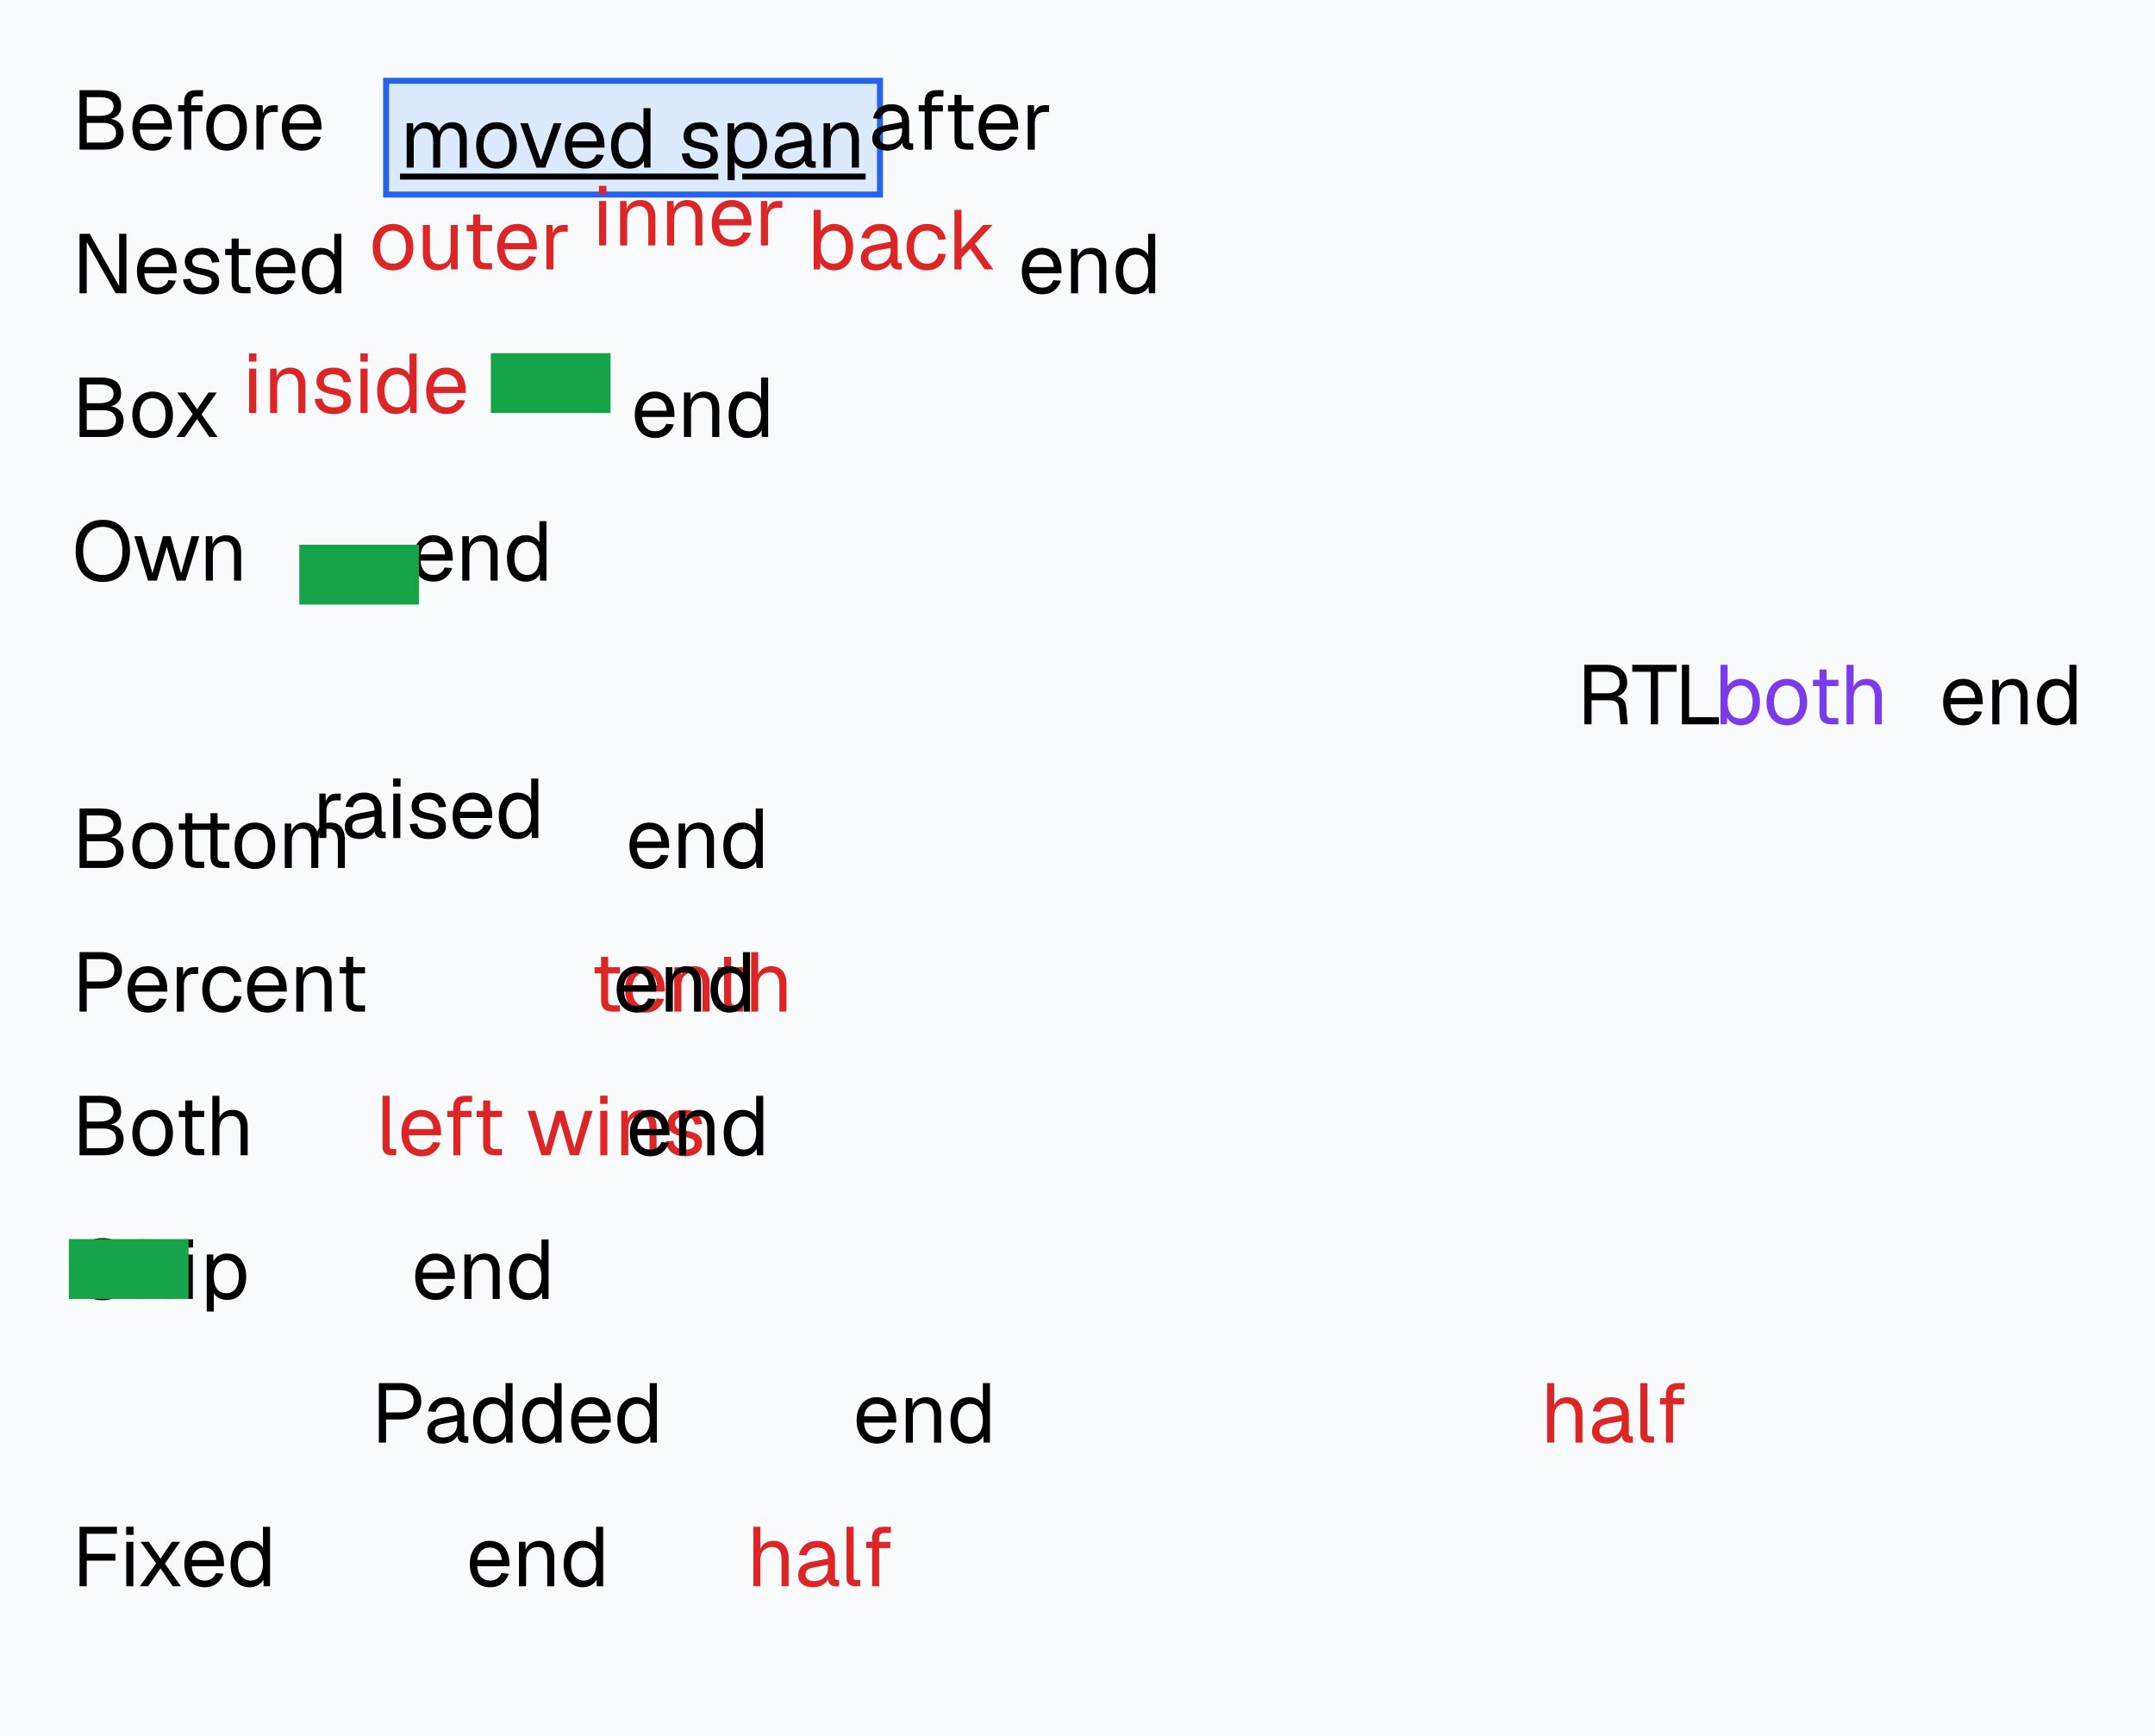
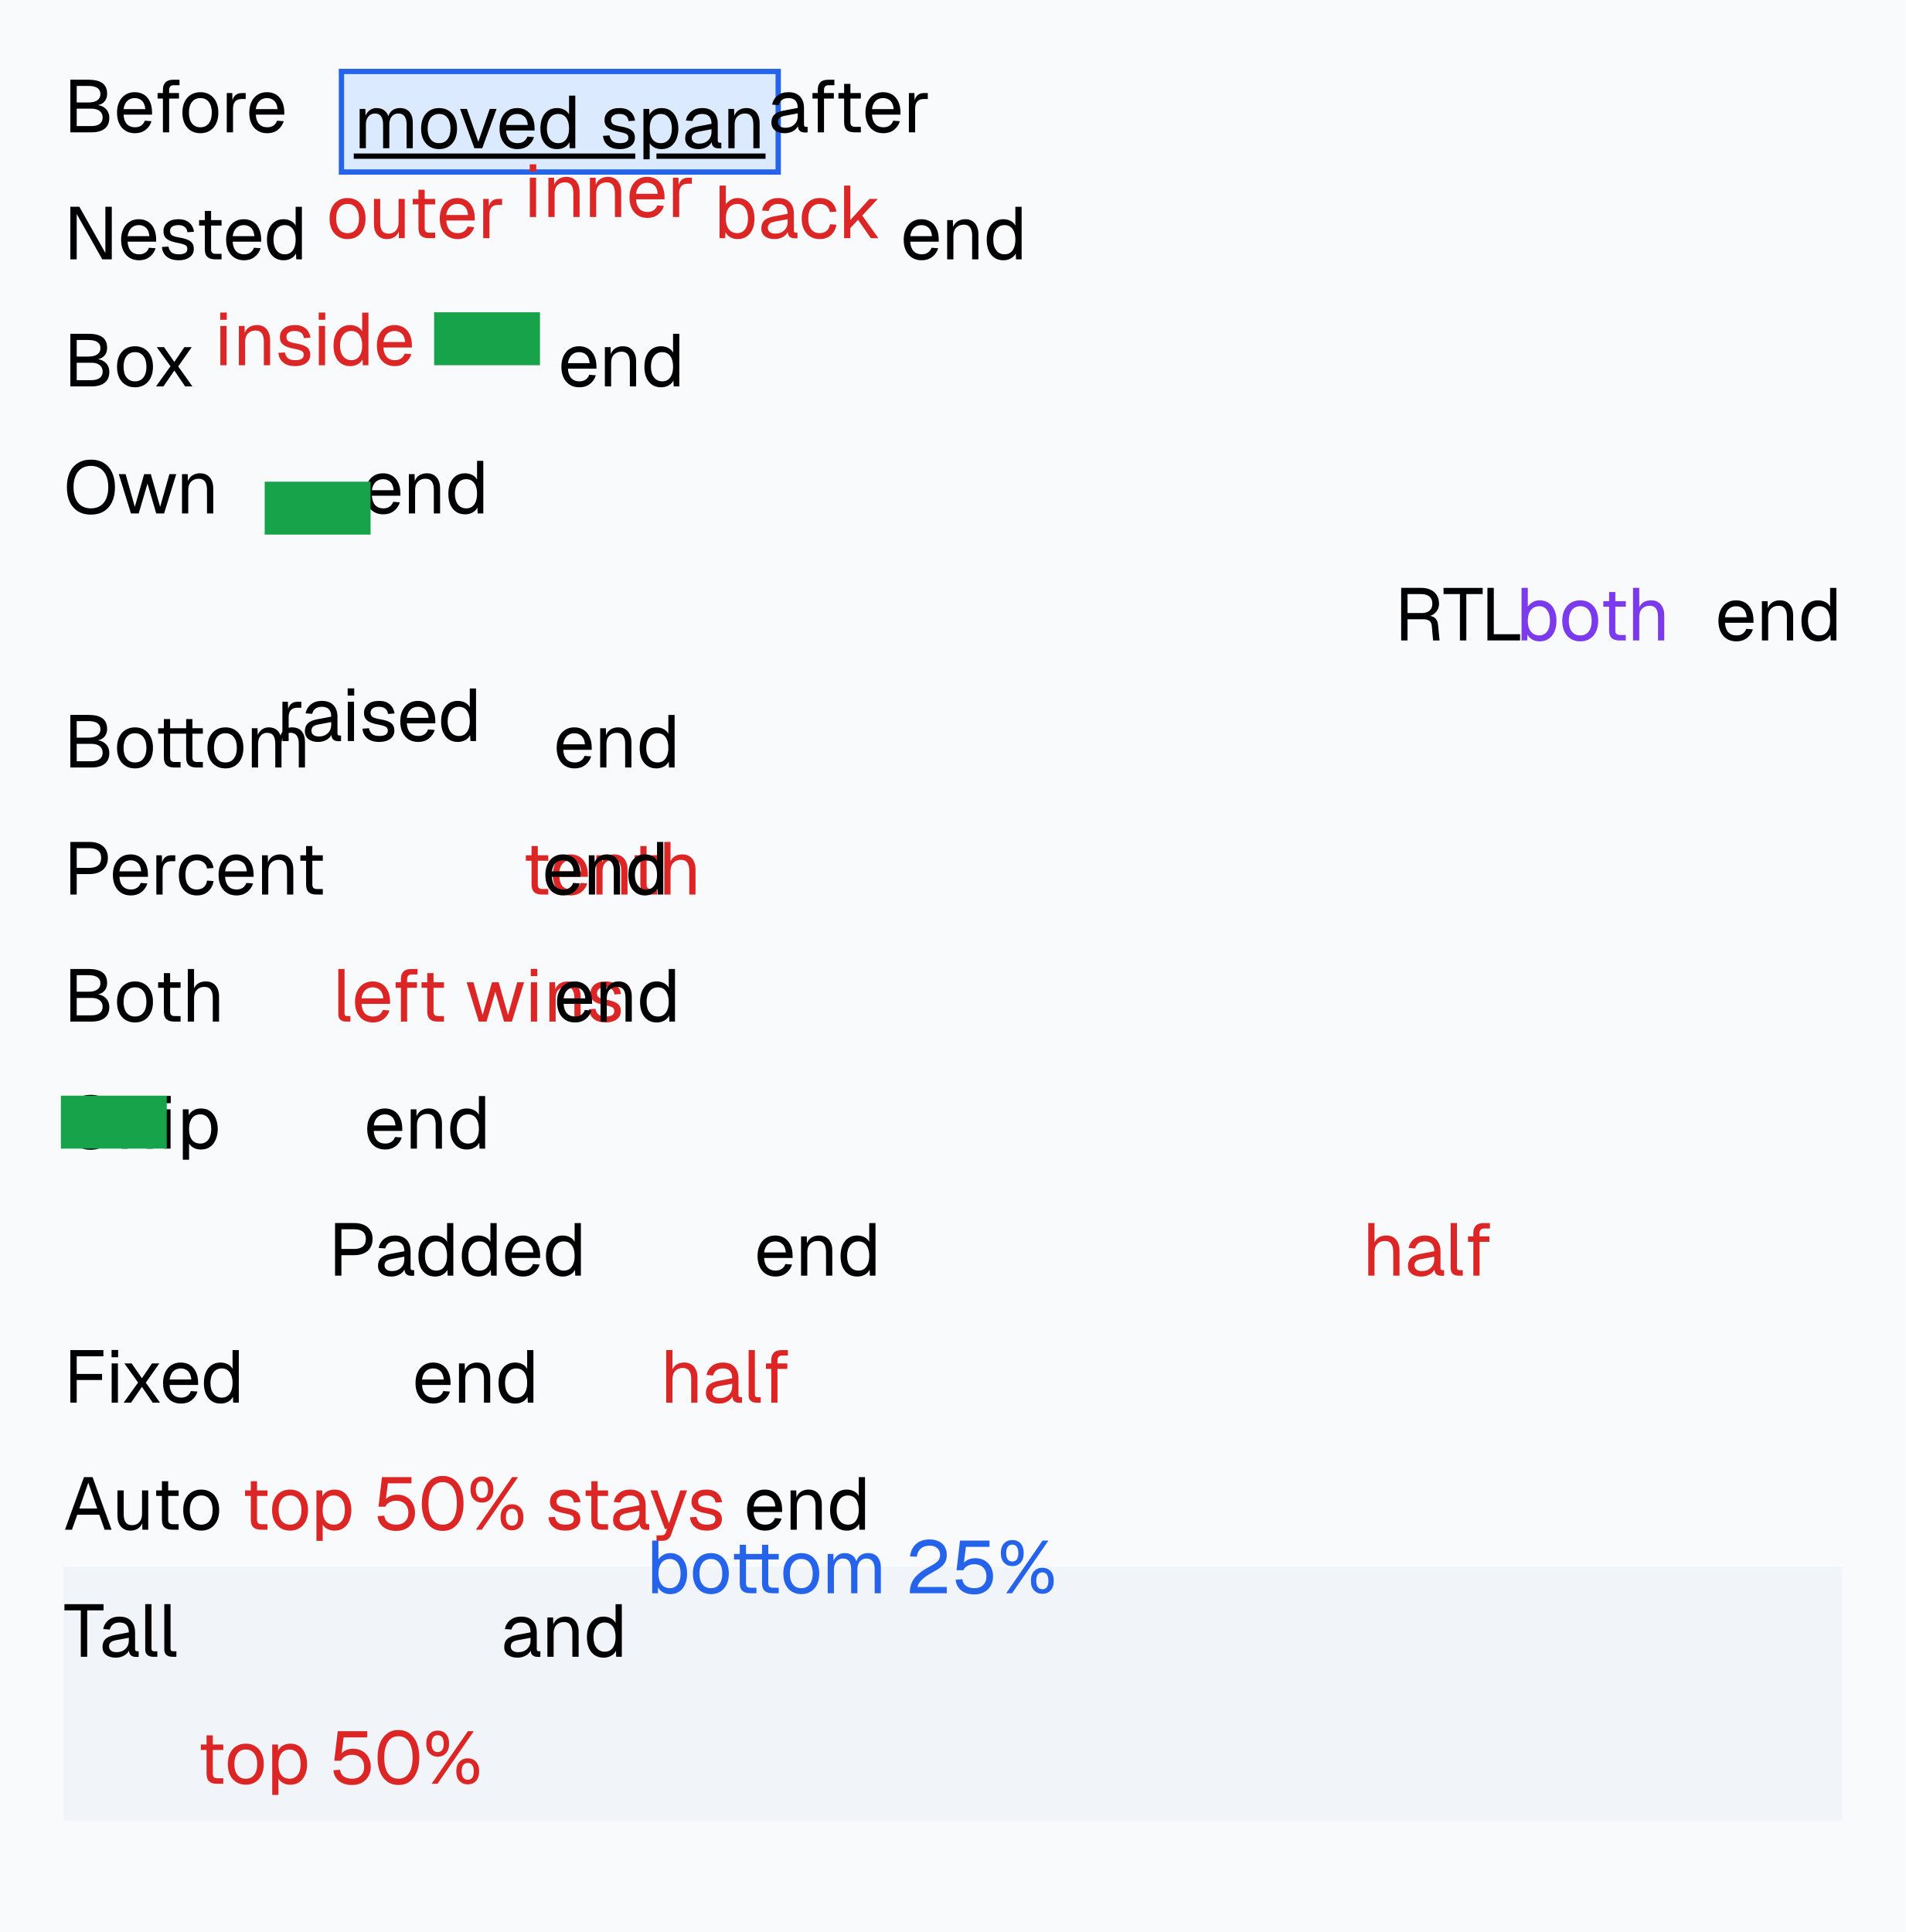
- <svg xmlns="http://www.w3.org/2000/svg" width="720" height="580" viewBox="0 0 720 580">
-   <rect x="0" y="0" width="720" height="580" fill="#f8fafc" />
+ <svg xmlns="http://www.w3.org/2000/svg" width="720" height="730" viewBox="0 0 720 730">
+   <rect x="0" y="0" width="720" height="730" fill="#f8fafc" />
+   <rect x="24" y="592" width="672" height="96" fill="#f1f5f9" />
  <rect x="128" y="26" width="167" height="40" fill="#dbeafe" />
  <path d="M128 26h167v40h-167v-40Zm2 2h163v36h-163v-36Z" fill="#2563eb" fill-rule="evenodd" />
  <g fill="#000">
    <use href="#g0" x="24" y="50" />
    <use href="#g1" x="42.98" y="50" />
    <use href="#g2" x="57.85" y="50" />
    <use href="#g3" x="67.68" y="50" />
    <use href="#g4" x="83.44" y="50" />
    <use href="#g1" x="92.94" y="50" />
  </g>
  <rect x="133.644" y="58" width="106.356" height="2" fill="#000" />
  <rect x="248" y="58" width="41.212" height="2" fill="#000" />
  <g fill="#000">
    <use href="#g5" x="133.64" y="56" />
    <use href="#g3" x="157.86" y="56" />
    <use href="#g6" x="173.21" y="56" />
    <use href="#g1" x="187.49" y="56" />
    <use href="#g7" x="202.92" y="56" />
    <use href="#g8" x="226.58" y="56" />
    <use href="#g9" x="240.86" y="56" />
    <use href="#g10" x="257.63" y="56" />
    <use href="#g11" x="272.94" y="56" />
  </g>
  <g fill="#000">
    <use href="#g10" x="290.21" y="50" />
    <use href="#g2" x="305.25" y="50" />
    <use href="#g12" x="315.19" y="50" />
    <use href="#g1" x="325.72" y="50" />
    <use href="#g4" x="341.14" y="50" />
  </g>
  <g fill="#000">
    <use href="#g13" x="24" y="98" />
    <use href="#g1" x="44.52" y="98" />
    <use href="#g8" x="59.95" y="98" />
    <use href="#g12" x="73.67" y="98" />
    <use href="#g1" x="84.2" y="98" />
    <use href="#g7" x="99.63" y="98" />
  </g>
  <g fill="#dc2626">
    <use href="#g3" x="123.29" y="90" />
    <use href="#g14" x="139.05" y="90" />
    <use href="#g12" x="154.37" y="90" />
    <use href="#g1" x="164.9" y="90" />
    <use href="#g4" x="180.32" y="90" />
  </g>
  <g fill="#dc2626">
    <use href="#g15" x="197.94" y="82" />
    <use href="#g11" x="204.94" y="82" />
    <use href="#g11" x="220.64" y="82" />
    <use href="#g1" x="236.58" y="82" />
    <use href="#g4" x="252" y="82" />
  </g>
  <g fill="#dc2626">
    <use href="#g16" x="269.62" y="90" />
    <use href="#g10" x="286.39" y="90" />
    <use href="#g17" x="301.65" y="90" />
    <use href="#g18" x="316.66" y="90" />
  </g>
  <g fill="#000">
    <use href="#g1" x="340.18" y="98" />
    <use href="#g11" x="355.6" y="98" />
    <use href="#g7" x="371.54" y="98" />
  </g>
  <g fill="#000">
    <use href="#g0" x="24" y="146" />
    <use href="#g3" x="42.98" y="146" />
    <use href="#g19" x="57.63" y="146" />
  </g>
  <g fill="#dc2626">
    <use href="#g15" x="81.01" y="138" />
    <use href="#g11" x="88.01" y="138" />
    <use href="#g8" x="103.94" y="138" />
    <use href="#g15" x="118.22" y="138" />
    <use href="#g7" x="124.77" y="138" />
    <use href="#g1" x="141.15" y="138" />
  </g>
  <g fill="#000">
    <use href="#g1" x="210.86" y="146" />
    <use href="#g11" x="226.29" y="146" />
    <use href="#g7" x="242.22" y="146" />
  </g>
  <rect x="164" y="118" width="40" height="20" fill="#16a34a" />
  <g fill="#000">
    <use href="#g20" x="24" y="194" />
    <use href="#g21" x="44.27" y="194" />
    <use href="#g11" x="66.53" y="194" />
  </g>
  <g fill="#000">
    <use href="#g1" x="136.8" y="194" />
    <use href="#g11" x="152.23" y="194" />
    <use href="#g7" x="168.16" y="194" />
  </g>
  <rect x="100" y="182" width="40" height="20" fill="#16a34a" />
  <g fill="#000">
    <use href="#g22" x="526.77" y="242" />
    <use href="#g23" x="545.02" y="242" />
    <use href="#g24" x="559.36" y="242" />
  </g>
  <g fill="#7c3aed">
    <use href="#g16" x="572.6" y="242" />
    <use href="#g3" x="588.98" y="242" />
    <use href="#g12" x="604.18" y="242" />
    <use href="#g25" x="614.71" y="242" />
  </g>
  <g fill="#000">
    <use href="#g1" x="647.98" y="242" />
    <use href="#g11" x="663.41" y="242" />
    <use href="#g7" x="679.34" y="242" />
  </g>
  <g fill="#000">
    <use href="#g0" x="24" y="290" />
    <use href="#g3" x="42.98" y="290" />
    <use href="#g26" x="58.19" y="290" />
    <use href="#g3" x="77.14" y="290" />
    <use href="#g5" x="92.91" y="290" />
  </g>
  <g fill="#000">
    <use href="#g4" x="104.46" y="280" />
    <use href="#g10" x="113.96" y="280" />
    <use href="#g15" x="129.16" y="280" />
    <use href="#g8" x="135.71" y="280" />
    <use href="#g1" x="149.99" y="280" />
    <use href="#g7" x="165.42" y="280" />
  </g>
  <g fill="#000">
    <use href="#g1" x="209.08" y="290" />
    <use href="#g11" x="224.51" y="290" />
    <use href="#g7" x="240.44" y="290" />
  </g>
  <g fill="#000">
    <use href="#g27" x="24" y="338" />
    <use href="#g1" x="41.42" y="338" />
    <use href="#g4" x="56.84" y="338" />
    <use href="#g17" x="66.34" y="338" />
    <use href="#g1" x="81.34" y="338" />
    <use href="#g11" x="96.77" y="338" />
    <use href="#g12" x="111.92" y="338" />
  </g>
  <g fill="#dc2626">
    <use href="#g12" x="197.1" y="338" />
    <use href="#g1" x="207.62" y="338" />
    <use href="#g11" x="223.05" y="338" />
    <use href="#g12" x="238.2" y="338" />
    <use href="#g25" x="248.73" y="338" />
  </g>
  <g fill="#000">
    <use href="#g1" x="204.8" y="338" />
    <use href="#g11" x="220.22" y="338" />
    <use href="#g7" x="236.16" y="338" />
  </g>
  <g fill="#000">
    <use href="#g0" x="24" y="386" />
    <use href="#g3" x="42.98" y="386" />
    <use href="#g12" x="58.19" y="386" />
    <use href="#g25" x="68.72" y="386" />
  </g>
  <g fill="#dc2626">
    <use href="#g28" x="125.58" y="386" />
    <use href="#g1" x="132.89" y="386" />
    <use href="#g2" x="147.76" y="386" />
    <use href="#g12" x="157.7" y="386" />
    <use href="#g21" x="175.68" y="386" />
    <use href="#g15" x="198.33" y="386" />
    <use href="#g11" x="205.33" y="386" />
    <use href="#g8" x="221.26" y="386" />
  </g>
  <g fill="#000">
    <use href="#g1" x="209.22" y="386" />
    <use href="#g11" x="224.65" y="386" />
    <use href="#g7" x="240.58" y="386" />
  </g>
  <g fill="#000">
    <use href="#g29" x="24" y="434" />
    <use href="#g25" x="43.74" y="434" />
    <use href="#g15" x="59.84" y="434" />
    <use href="#g9" x="66.84" y="434" />
  </g>
  <g fill="#000">
    <use href="#g1" x="137.5" y="434" />
    <use href="#g11" x="152.93" y="434" />
    <use href="#g7" x="168.86" y="434" />
  </g>
  <rect x="23" y="414" width="40" height="20" fill="#16a34a" />
  <g fill="#000">
    <use href="#g27" x="124" y="482" />
    <use href="#g10" x="141.58" y="482" />
    <use href="#g7" x="156.84" y="482" />
    <use href="#g7" x="173.22" y="482" />
    <use href="#g1" x="189.6" y="482" />
    <use href="#g7" x="205.03" y="482" />
  </g>
  <g fill="#dc2626">
    <use href="#g25" x="514.69" y="482" />
    <use href="#g10" x="530.68" y="482" />
    <use href="#g28" x="545.83" y="482" />
    <use href="#g2" x="552.91" y="482" />
  </g>
  <g fill="#000">
    <use href="#g1" x="284.97" y="482" />
    <use href="#g11" x="300.4" y="482" />
    <use href="#g7" x="316.33" y="482" />
  </g>
  <g fill="#000">
    <use href="#g30" x="24" y="530" />
    <use href="#g15" x="39.96" y="530" />
    <use href="#g19" x="45.39" y="530" />
    <use href="#g1" x="60.37" y="530" />
    <use href="#g7" x="75.8" y="530" />
  </g>
  <g fill="#dc2626">
    <use href="#g25" x="249.46" y="530" />
    <use href="#g10" x="265.45" y="530" />
    <use href="#g28" x="280.6" y="530" />
    <use href="#g2" x="287.68" y="530" />
  </g>
  <g fill="#000">
    <use href="#g1" x="155.74" y="530" />
    <use href="#g11" x="171.17" y="530" />
    <use href="#g7" x="187.1" y="530" />
+   </g>
+   <g fill="#000">
+     <use href="#g31" x="24" y="578" />
+     <use href="#g14" x="42.14" y="578" />
+     <use href="#g12" x="57.46" y="578" />
+     <use href="#g3" x="67.99" y="578" />
+   </g>
+   <g fill="#dc2626">
+     <use href="#g12" x="91.03" y="578" />
+     <use href="#g3" x="101.56" y="578" />
+     <use href="#g9" x="117.32" y="578" />
+     <use href="#g32" x="140.98" y="578" />
+     <use href="#g33" x="157.95" y="578" />
+     <use href="#g34" x="176.52" y="578" />
+     <use href="#g8" x="205.97" y="578" />
+     <use href="#g12" x="219.69" y="578" />
+     <use href="#g10" x="230.39" y="578" />
+     <use href="#g35" x="245.14" y="578" />
+     <use href="#g8" x="259.45" y="578" />
+   </g>
+   <g fill="#000">
+     <use href="#g1" x="281.01" y="578" />
+     <use href="#g11" x="296.44" y="578" />
+     <use href="#g7" x="312.37" y="578" />
+   </g>
+   <g fill="#000">
+     <use href="#g23" x="24" y="626" />
+     <use href="#g10" x="37.5" y="626" />
+     <use href="#g28" x="52.64" y="626" />
+     <use href="#g28" x="59.84" y="626" />
+   </g>
+   <g fill="#dc2626">
+     <use href="#g12" x="74.32" y="674" />
+     <use href="#g3" x="84.84" y="674" />
+     <use href="#g9" x="100.61" y="674" />
+     <use href="#g32" x="124.27" y="674" />
+     <use href="#g33" x="141.24" y="674" />
+     <use href="#g34" x="159.8" y="674" />
+   </g>
+   <g fill="#000">
+     <use href="#g10" x="189.26" y="626" />
+     <use href="#g11" x="204.57" y="626" />
+     <use href="#g7" x="220.5" y="626" />
+   </g>
+   <g fill="#2563eb">
+     <use href="#g16" x="244.16" y="602" />
+     <use href="#g3" x="260.54" y="602" />
+     <use href="#g26" x="275.75" y="602" />
+     <use href="#g3" x="294.7" y="602" />
+     <use href="#g5" x="310.47" y="602" />
+     <use href="#g36" x="342.02" y="602" />
+     <use href="#g32" x="359.36" y="602" />
+     <use href="#g34" x="376.88" y="602" />
  </g>
  <defs>
    <path id="g0" d="M2.58 0v-19.88h6.83q3.53 0 5.29 1.3 1.77 1.28 1.77 4.05 0 1.28-.56 2.26t-1.61 1.54q-1.03.54-2.46.54l-.03-.17q2.55 0 4.02 1.36t1.47 3.55q0 2.7-1.77 4.07-1.75 1.38-5 1.38Zm2.4-2.36h5.55q2.05 0 3.14-.83 1.11-.84 1.11-2.4 0-1.58-1.11-2.46-1.09-.89-3.14-.89h-5.55Zm0-8.92h4.43q2.18 0 3.36-.83 1.17-.83 1.17-2.31 0-1.56-1.14-2.33-1.13-.78-3.39-.78h-4.43Z" />
    <path id="g1" d="M8.03.34q-2.09 0-3.62-.95-1.52-.95-2.35-2.7t-.83-4.11q0-2.35.83-4.08.83-1.75 2.32-2.7 1.49-.97 3.54-.97 1.94 0 3.42.9 1.49.91 2.3 2.65.83 1.73.83 4.23v.7h-10.77q.14 2.38 1.27 3.58t3.06 1.2q1.45 0 2.39-.68.95-.69 1.31-1.8l2.52.19q-.59 1.98-2.23 3.26-1.63 1.28-3.99 1.28Zm-4.33-9.11h8.21q-.18-2.15-1.25-3.15-1.08-1.02-2.74-1.02-1.7 0-2.81 1.05t-1.41 3.12Z" />
    <path id="g2" d="M3.7 0v-16.19q0-1.65.94-2.67.95-1.01 2.97-1.01h2.36v2.06h-2.19q-.86 0-1.3.48t-.43 1.31v16.02Zm-2.01-12.77v-2.07h8.08v2.07Z" />
    <path id="g3" d="M8.03.34q-2.05 0-3.59-.95t-2.38-2.7q-.83-1.75-.83-4.11 0-2.38.83-4.11.85-1.74 2.38-2.69 1.54-.95 3.59-.95t3.56.95q1.53.95 2.38 2.69t.84 4.11q0 2.36-.84 4.11t-2.38 2.7q-1.51.95-3.56.95Zm0-2.25q2.05 0 3.17-1.47 1.14-1.46 1.14-4.04t-1.14-4.05q-1.12-1.47-3.17-1.47t-3.19 1.47-1.14 4.05 1.14 4.05 3.19 1.46Z" />
    <path id="g4" d="M2.23 0v-14.84h2.08l.11 3.75-.22-.08q.28-1.91 1.22-2.78.94-.89 2.5-.89h1.46l-.01 2.25h-1.42q-1.12 0-1.87.4-.74.41-1.11 1.21t-.38 2.03v8.95Z" />
    <path id="g5" d="M2.23 0v-14.84h2.16l.09 3.75-.34-.11q.25-1.24.88-2.11.64-.89 1.56-1.38t2.05-.48q1.93 0 3.14 1.06t1.53 2.97l-.44-.03q.22-1.28.81-2.16.61-.89 1.56-1.36.96-.48 2.19-.48 1.6 0 2.69.65 1.09.66 1.64 1.93.56 1.25.56 3.04v9.55h-2.34v-9.05q0-2.01-.8-3.03-.78-1.03-2.31-1.03-1.05 0-1.81.52-.77.5-1.19 1.43-.42.94-.42 2.28v8.88h-2.35v-8.88q0-1.98-.7-3.1t-2.36-1.13q-1.03 0-1.81.52-.77.5-1.2 1.45t-.43 2.27v8.87Z" />
    <path id="g6" d="M6.02 0l-5.41-14.84h2.58l4.31 12.43 4.31-12.43h2.58l-5.41 14.84Z" />
    <path id="g7" d="M7.5.34q-1.92 0-3.34-.95-1.41-.95-2.18-2.69-.75-1.75-.75-4.12t.75-4.11q.77-1.74 2.18-2.69t3.34-.95q1.48 0 2.72.62t1.84 1.78v-7.1h2.36v19.87h-2.12l-.1-2.23q-.61 1.2-1.87 1.89t-2.83.68Zm.48-2.25q1.32 0 2.22-.67t1.38-1.9q.48-1.25.48-2.94 0-1.74-.48-2.97t-1.38-1.89-2.22-.66q-1.96 0-3.12 1.47t-1.16 4.05q0 2.55 1.16 4.03t3.12 1.48Z" />
    <path id="g8" d="M7.64.34q-2.05 0-3.44-.64-1.37-.65-2.12-1.78-.74-1.14-.85-2.59l2.47-.17q.22 1.34 1.1 2.14t2.84.79q1.52 0 2.34-.48.83-.5.83-1.58 0-.59-.26-.98t-1.07-.69q-.78-.3-2.28-.58-2.07-.39-3.26-.97-1.17-.59-1.66-1.44-.47-.84-.47-2.01 0-1.98 1.47-3.25 1.49-1.28 4.17-1.28 1.96 0 3.21.69t1.89 1.78q.64 1.07.78 2.28l-2.47.17q-.05-.7-.42-1.31-.36-.63-1.1-1-.72-.38-1.95-.38-1.59 0-2.36.63-.75.61-.75 1.56 0 .72.3 1.19t1.03.76q.75.28 2.03.52 2.19.36 3.42.92t1.72 1.39q.49.81.49 2 0 2.03-1.58 3.17t-4.05 1.14Z" />
    <path id="g9" d="M2.23 4.2v-19.04h2.19l.06 3.2-.34-.17q.56-1.66 1.86-2.5 1.31-.86 3.02-.86 2.21 0 3.62 1.09 1.42 1.1 2.09 2.86.69 1.75.69 3.8t-.69 3.81q-.67 1.77-2.09 2.86-1.41 1.09-3.62 1.09-1.15 0-2.15-.39-.99-.4-1.68-1.09-.67-.7-.94-1.66l.34-.39v7.39Zm6.57-6.11q1.92 0 3.04-1.45t1.13-4.06q0-2.61-1.13-4.06t-3.04-1.46q-1.3 0-2.24.63-.93.61-1.45 1.84t-.52 3.05.5 3.06q.5 1.22 1.46 1.84.95.61 2.25.61Z" />
    <path id="g10" d="M6.25.34q-2.3 0-3.66-1.06-1.36-1.08-1.36-2.98t1.11-2.99q1.13-1.09 3.57-1.54l5.26-.99q0-1.87-.89-2.8-.87-.92-2.64-.92-1.53 0-2.44.69-.89.69-1.23 1.97l-2.49-.19q.43-2.11 2.04-3.4 1.61-1.3 4.12-1.3 2.86 0 4.38 1.61t1.51 4.44v6.12q0 .52.17.72.19.2.61.2h.58v2.08q-.11.03-.36.05t-.53.01q-1.02 0-1.64-.33t-.91-1q-.28-.68-.28-1.81l.28.05q-.2.95-.95 1.73-.75.77-1.88 1.21-1.12.43-2.37.43Zm.22-2.07q1.48 0 2.53-.58t1.61-1.57.56-2.23v-1.06l-4.81.9q-1.52.29-2.09.86t-.57 1.49q0 1.03.74 1.61t2.03.58Z" />
    <path id="g11" d="M2.23 0v-14.84h2.16l.09 3.78-.28-.25q.28-1.31.97-2.17.7-.86 1.71-1.27.99-.42 2.14-.42 1.7 0 2.81.76t1.65 2.03q.55 1.27.55 2.83v9.55h-2.36v-8.88q0-1.37-.33-2.31-.31-.94-1.01-1.42-.7-.5-1.81-.5-1.72 0-2.83 1.08-1.1 1.08-1.1 3.15v8.88Z" />
    <path id="g12" d="M7.67 0q-2.01 0-2.98-.92t-.97-2.89v-14.5h2.36v14.45q0 1 .44 1.39t1.37.39h2.14v2.08Zm-6.12-12.77v-2.07h8.48v2.07Z" />
    <path id="g13" d="M2.58 0v-19.88h3.4l9.83 17.47v-17.47h2.42v19.88h-3.59l-9.66-17.14v17.14Z" />
    <path id="g14" d="M7.11.34q-2.2 0-3.55-1.5-1.33-1.5-1.33-4.14v-9.54h2.36v8.9q0 2.16.77 3.19.76 1.02 2.37 1.02 1.75 0 2.77-1.13 1.02-1.14 1.02-3.12v-8.86h2.34v14.84h-2.23l-.01-3.67.36.2q-.45 1.81-1.71 2.81t-3.16 1Z" />
    <path id="g15" d="M2.23 0v-14.84h2.36v14.84Zm-.04-17.17v-2.74h2.47v2.74Z" />
    <path id="g16" d="M9.05.34q-1.55 0-2.75-.68-1.21-.69-1.85-1.89l-.07 2.23h-2.15v-19.88h2.36v7.11q.57-.92 1.74-1.65 1.17-.75 2.72-.75 1.95 0 3.37.95 1.44.95 2.22 2.69t.78 4.11-.78 4.12q-.78 1.74-2.22 2.69-1.42.95-3.37.95Zm-.14-2.25q1.87 0 2.97-1.48 1.09-1.48 1.09-4.03 0-2.58-1.1-4.05-1.09-1.47-2.92-1.47-1.36 0-2.34.66t-1.5 1.89-.52 2.97q0 1.69.52 2.94.51 1.23 1.48 1.9t2.32.67Z" />
    <path id="g17" d="M8.03.34q-2.06 0-3.59-.95t-2.38-2.7q-.83-1.75-.83-4.11 0-2.35.83-4.08.85-1.75 2.38-2.7 1.53-.97 3.59-.97 1.72 0 3.05.61 1.33.59 2.15 1.75.85 1.14 1.11 2.78l-2.47.17q-.24-1.48-1.29-2.28-1.03-.8-2.55-.8-2.05 0-3.19 1.47t-1.14 4.05 1.14 4.05 3.19 1.46q1.52 0 2.55-.82 1.05-.85 1.3-2.54l2.46.18q-.26 1.65-1.11 2.87-.82 1.2-2.15 1.89-1.33.67-3.05.67Z" />
    <path id="g18" d="M2.23 0v-19.88h2.36v13.02l7.22-7.98h3.14l-5.86 6.29 6.11 8.55h-2.86l-4.84-6.94-2.91 3.08v3.86Z" />
    <path id="g19" d="M1.31 0l5.47-7.61-5.19-7.23h2.75l3.89 5.61 3.79-5.61h2.79l-5.12 7.28 5.37 7.56h-2.75l-4.08-5.98-4.12 5.98Z" />
    <path id="g20" d="M10.33.45q-2.83 0-4.86-1.25t-3.13-3.56q-1.07-2.33-1.07-5.55t1.07-5.56q1.1-2.34 3.13-3.59 2.03-1.27 4.86-1.27 2.86 0 4.89 1.27 2.03 1.25 3.12 3.59t1.1 5.56q0 3.22-1.1 5.55-1.09 2.31-3.12 3.56t-4.89 1.25Zm0-2.36q2.08 0 3.55-.95t2.24-2.73q.79-1.8.79-4.32t-.78-4.32q-.79-1.82-2.25-2.77-1.47-.97-3.55-.97-2.05 0-3.52.97-1.47.95-2.25 2.77-.78 1.79-.78 4.32 0 2.52.78 4.32.78 1.78 2.25 2.73t3.52.95Z" />
    <path id="g21" d="M5.2 0l-4.59-14.84h2.58l3.47 12.37 3.53-12.37h2.53l3.51 12.37 3.5-12.37h2.58l-4.59 14.84h-2.97l-3.3-11.28-3.31 11.28Z" />
    <path id="g22" d="M2.58 0v-19.88h7.53q2.09 0 3.61.74 1.51.72 2.34 2.08t.83 3.2q0 1.34-.64 2.39-.63 1.05-1.61 1.67t-2.05.68l-.15-.26q1.81.01 2.86.85 1.06.83 1.22 2.67l.56 5.86h-2.44l-.5-5.59q-.11-1.24-.89-1.83-.77-.6-2.5-.6h-5.77v8.02Zm2.4-10.36h5.44q1.81 0 2.88-.92 1.06-.92 1.06-2.64 0-1.74-1.09-2.67-1.08-.94-3.16-.94h-5.13Z" />
    <path id="g23" d="M6.53 0v-17.53h-6.19v-2.34h14.79l-.01 2.34h-6.18v17.53Z" />
    <path id="g24" d="M2.58 0v-19.88h2.4v18.75l-1.2-1.23h11.14v2.36Z" />
    <path id="g25" d="M2.23 0v-19.88h2.36v8.32l-.28-.06q.28-1.24.96-2.02.67-.78 1.64-1.16.98-.37 2.17-.37 1.59 0 2.69.72 1.1.7 1.68 1.98.58 1.27.58 2.92v9.55h-2.36v-8.88q0-2.15-.76-3.18-.77-1.05-2.35-1.05-1.78 0-2.87 1.09t-1.1 3.18v8.84Z" />
    <path id="g26" d="M7.67 0q-2.01 0-2.98-.92t-.97-2.89v-14.5h2.36v14.45q0 1 .44 1.39t1.37.39h2.14v2.08Zm-6.12-12.77v-2.07h8.48v2.07Zm14.54 12.77q-2.01 0-2.98-.92t-.97-2.89v-14.5h2.36v14.45q0 1 .44 1.39.45.39 1.37.39h2.14v2.08Zm-6.12-12.77v-2.07h8.48v2.07Z" />
    <path id="g27" d="M2.58 0v-19.88h7.14q3.33 0 5.17 1.6 1.86 1.59 1.86 4.42 0 1.91-.84 3.3-.85 1.37-2.43 2.11-1.56.72-3.76.72h-4.74v7.73Zm2.4-10.08h4.74q2.23 0 3.36-.95t1.14-2.83q0-1.83-1.14-2.75-1.13-.92-3.36-.92h-4.74Z" />
    <path id="g28" d="M5.16 0q-1.3 0-2.11-.67t-.82-2.13v-17.08h2.36v16.88q0 .45.24.69t.69.23h1.28v2.08Z" />
    <path id="g29" d="M10.19.45q-2.66 0-4.67-1.25-2.02-1.25-3.15-3.56-1.1-2.33-1.1-5.55t1.11-5.56 3.14-3.59q2.01-1.27 4.67-1.27 3.61 0 5.59 1.83 2 1.81 2.61 4.95l-2.55.16q-.42-2.13-1.79-3.34-1.36-1.24-3.86-1.24-1.91 0-3.35.97-1.43.95-2.25 2.77-.81 1.79-.81 4.32 0 2.52.81 4.32.82 1.78 2.25 2.73 1.44.95 3.35.95 2.61 0 4.03-1.36 1.44-1.36 1.8-3.67l2.54.16q-.36 2.16-1.42 3.78t-2.81 2.55q-1.75.9-4.14.9Z" />
    <path id="g30" d="M2.58 0v-19.88h12.48v2.35h-11.28l1.2-1.24v9.15l-1.2-1.24h10.78v2.3h-10.78l1.2-1.24v9.8Z" />
+     <path id="g31" d="M.56 0l7.17-19.88h3.24l7.17 19.88h-2.62l-1.99-5.66h-8.34l-2 5.66Zm5.42-8.02h6.74l-3.36-9.76Z" />
+     <path id="g32" d="M8.73.45q-2.09 0-3.62-.7t-2.42-1.95q-.88-1.27-1-2.93l2.51-.17q.22 1.69 1.44 2.55 1.22.84 3.09.84 2.11 0 3.33-1.18 1.24-1.19 1.24-3.3 0-1.39-.55-2.41t-1.58-1.59-2.48-.56q-1.38 0-2.5.59t-1.6 1.66h-2.57l1.31-11.18h11.14v2.35h-8.92l-.91 7.34-.44-.45q.44-.88 1.18-1.44.74-.58 1.71-.87.97-.3 2.03-.3 1.99 0 3.51.89 1.51.88 2.34 2.44.84 1.55.84 3.53 0 2-.89 3.56-.89 1.55-2.48 2.42t-3.71.86Z" />
+     <path id="g33" d="M9.27.45q-2.41 0-4.18-1.26t-2.73-3.58-.95-5.52q0-3.2.95-5.53.97-2.34 2.73-3.61t4.18-1.28q2.43 0 4.2 1.28 1.76 1.27 2.73 3.6t.97 5.54q0 3.19-.97 5.52-.97 2.31-2.73 3.58t-4.2 1.26Zm0-2.36q2.57 0 3.96-2.07 1.41-2.1 1.41-5.93 0-2.57-.62-4.37-.63-1.81-1.83-2.75-1.19-.94-2.92-.94-1.71 0-2.9.94t-1.82 2.75q-.63 1.8-.63 4.37 0 3.83 1.39 5.93 1.41 2.07 3.96 2.07Z" />
+     <path id="g34" d="M5.55-10.25q-1.88 0-3.1-1.27t-1.22-3.65q0-2.41 1.22-3.67t3.1-1.27q1.9 0 3.11 1.27 1.2 1.26 1.2 3.67 0 2.37-1.2 3.65t-3.11 1.27Zm0-1.73q1.14 0 1.72-.83.57-.85.57-2.36t-.57-2.36q-.58-.84-1.72-.84-1.13 0-1.72.84-.58.84-.58 2.36t.58 2.36q.59.83 1.72.83Zm11.36 12.2q-1.88 0-3.1-1.27t-1.22-3.65q0-2.41 1.22-3.66 1.22-1.27 3.1-1.27 1.9.01 3.11 1.27 1.2 1.25 1.2 3.66 0 2.37-1.2 3.65-1.21 1.27-3.11 1.27Zm0-1.74q1.15 0 1.72-.82.57-.85.57-2.36t-.58-2.35q-.56-.84-1.71-.84-1.11 0-1.71.84t-.59 2.35q0 1.51.59 2.36.6.82 1.71.82Zm-13.66 1.52 13.72-19.88h2.23l-13.72 19.88Z" />
+     <path id="g35" d="M2.89 4.2v-2.07l1.7-.01q.78.01 1.16-.23t.58-.77l.53-1.4h-.81l-5.44-14.56h2.58l4.42 12.37 4.23-12.37h2.58l-6.01 16.72q-.43 1.2-1.27 1.76t-2.33.56Z" />
+     <path id="g36" d="M1.69 0q0-2.09.65-3.78.66-1.7 2.32-3.24t4.64-3.12q1.37-.72 2.2-1.33.84-.62 1.23-1.33.4-.7.4-1.7-.01-1.05-.46-1.81-.44-.77-1.33-1.21-.87-.45-2.18-.45-2.1 0-3.32 1.09t-1.53 3.1l-2.51-.16q.33-2.92 2.23-4.65t5.13-1.74q2.04 0 3.5.74 1.45.72 2.22 2.03.78 1.29.78 3 0 1.51-.52 2.62-.5 1.1-1.69 2.05t-3.26 2.05q-2.69 1.43-4.08 2.89-1.38 1.45-1.47 2.59h11.02v2.36Z" />
  </defs>
</svg>
